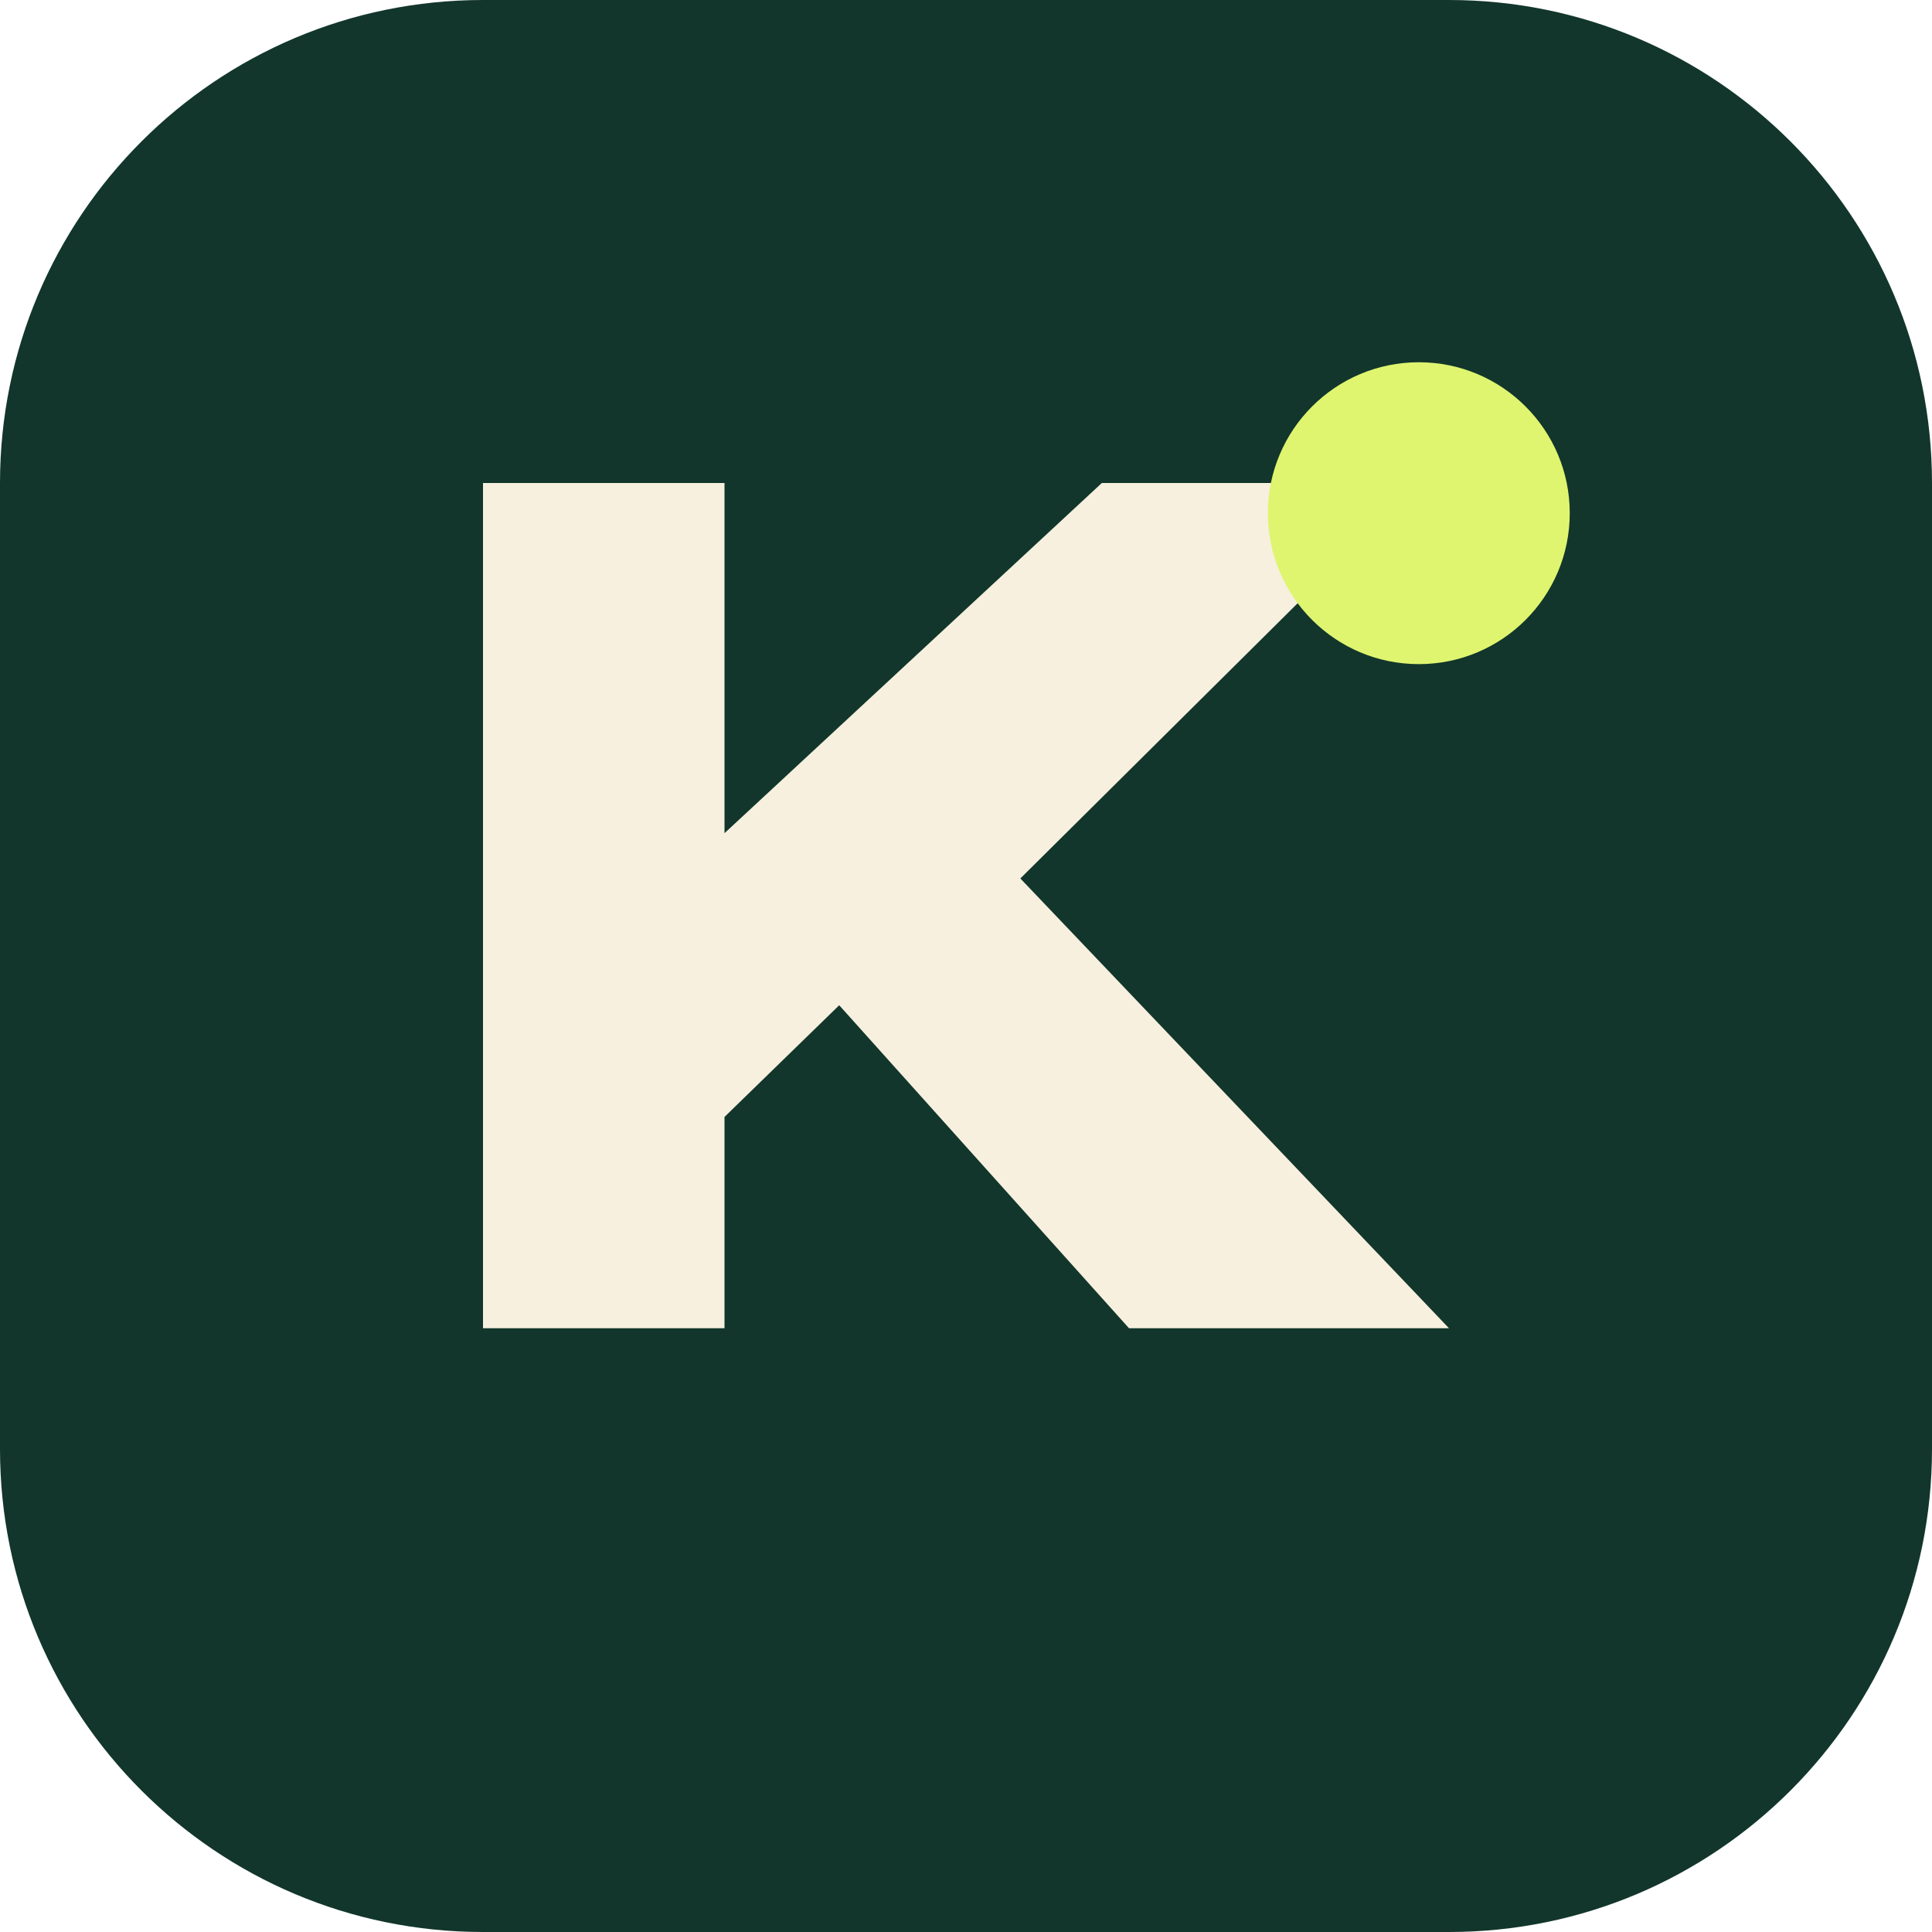
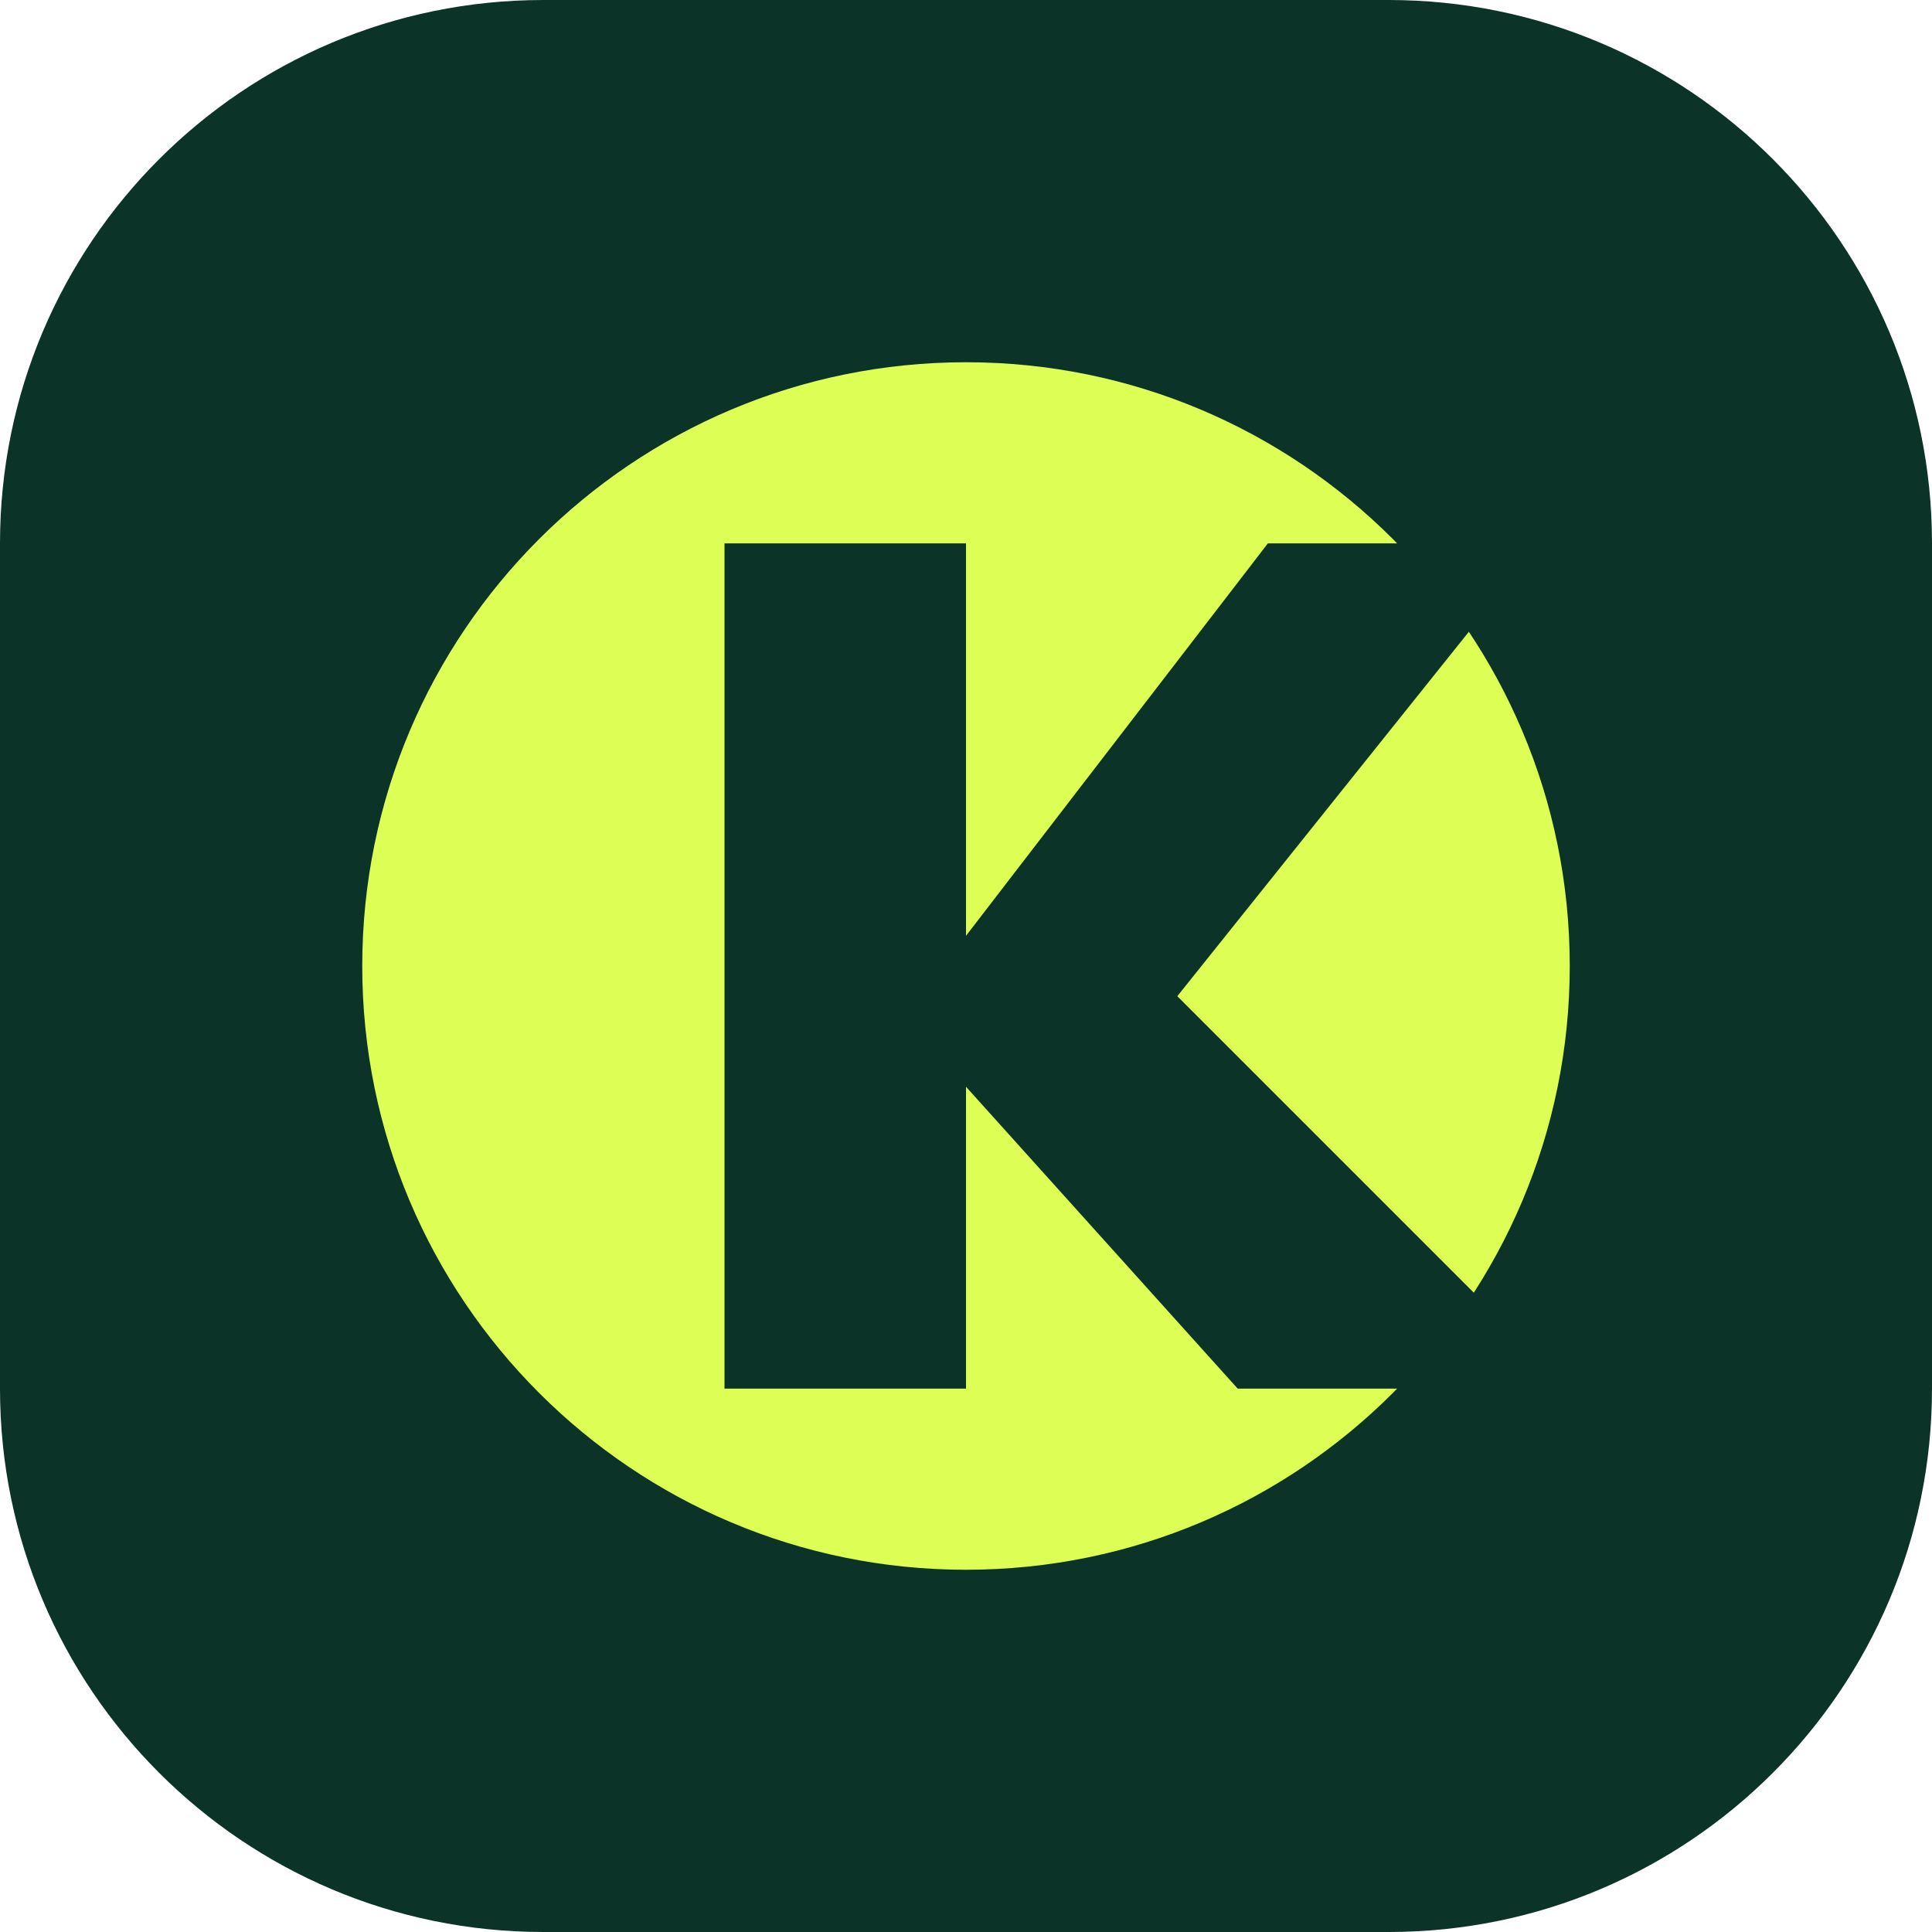
<svg xmlns="http://www.w3.org/2000/svg" viewBox="0 0 64 64" role="img" aria-label="Kindario">
-   <rect width="64" height="64" rx="16" fill="#12362b" />
-   <path d="M16 44V16h8v11.6L36.5 16H47L33.8 29.1 48 44H37.4L27.8 33.3 24 37v7h-8Z" fill="#f7f0df" />
-   <circle cx="47" cy="17" r="5" fill="#dff56f" />
+   <rect width="64" height="64" rx="18" fill="#0c3327" />
+   <circle cx="32" cy="32" r="20" fill="#ddff55" />
+   <path d="M24 18h8v13l10-13h9L39 33l13 13H41L32 36v10h-8V18z" fill="#0c3327" />
</svg>
